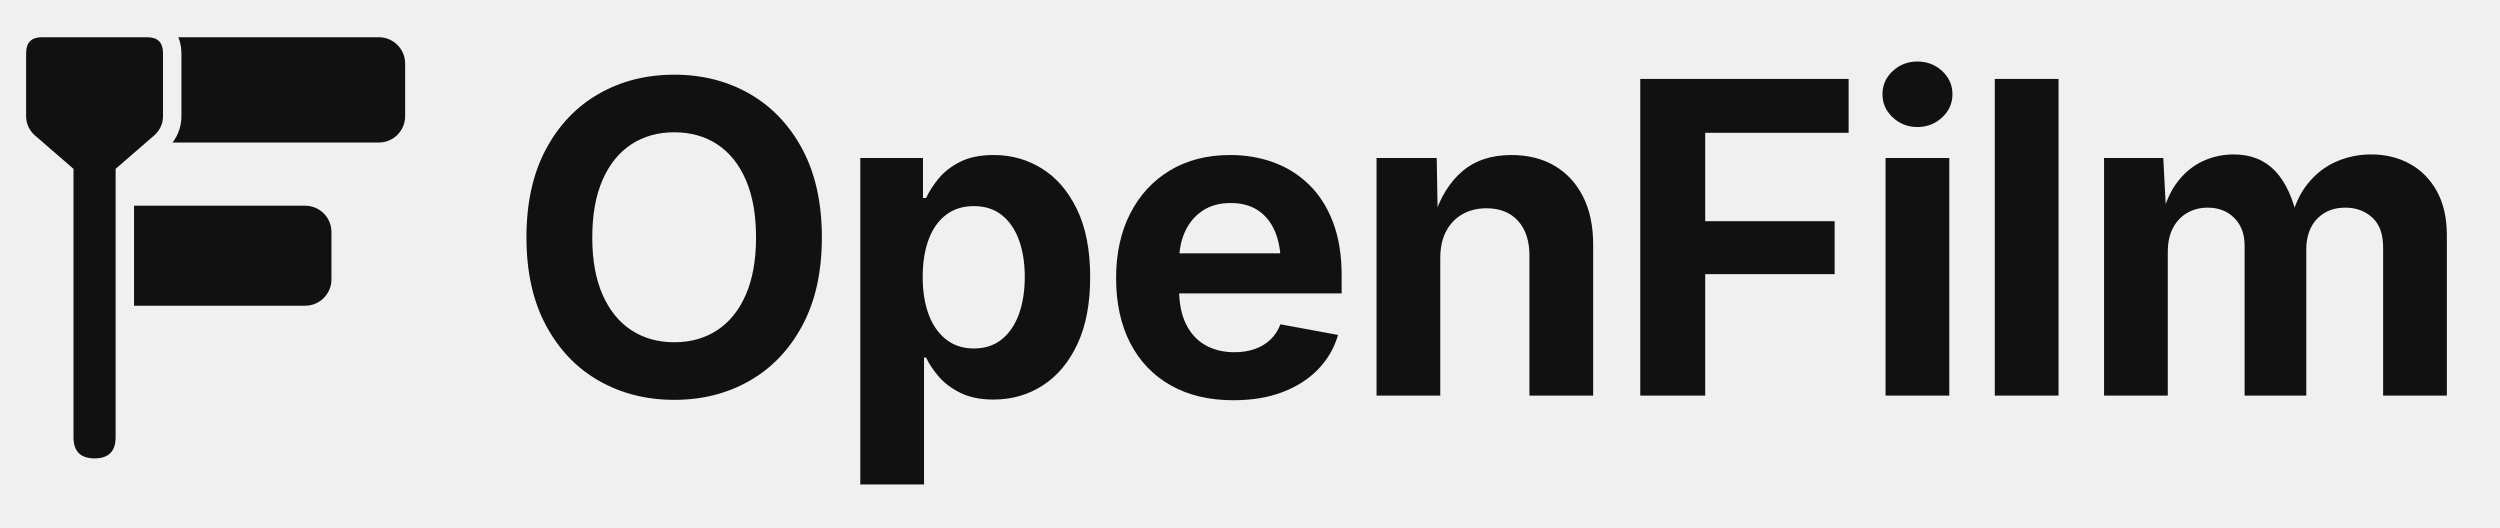
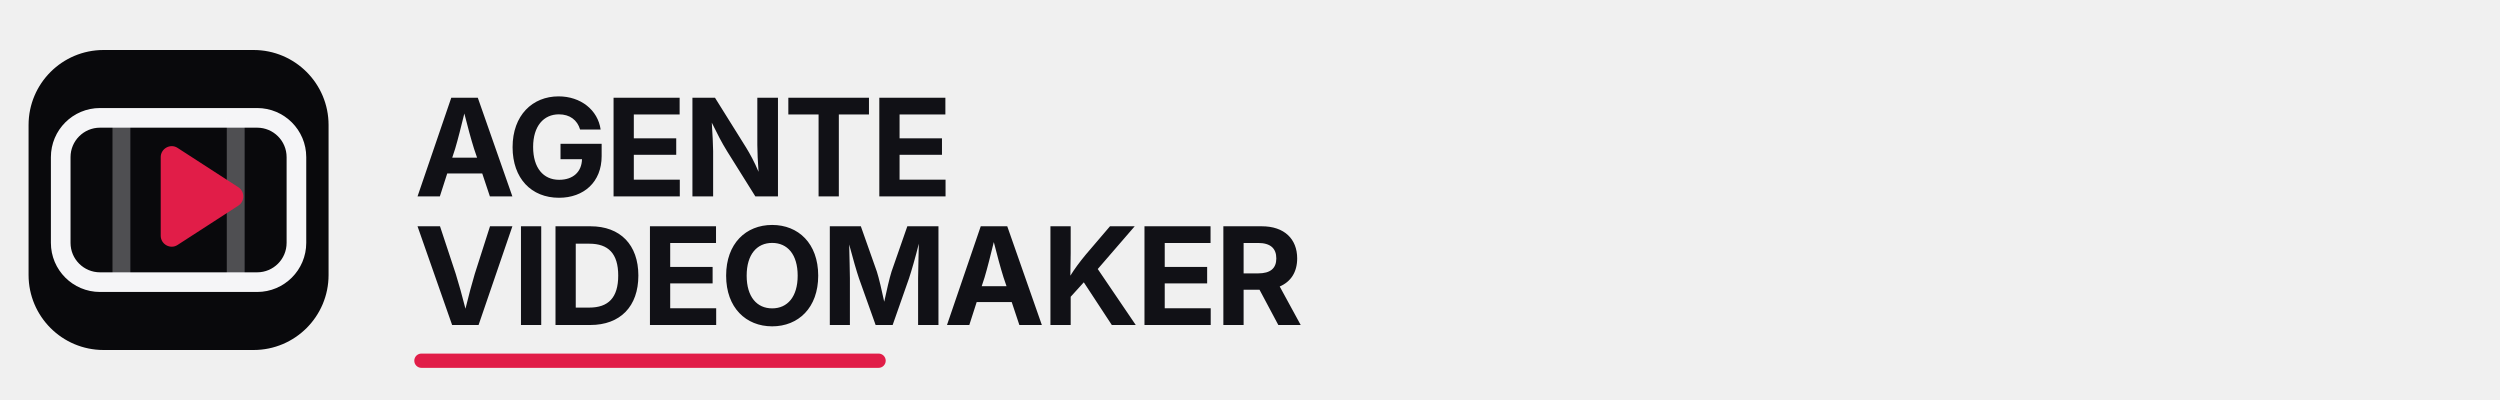
- <svg xmlns="http://www.w3.org/2000/svg" width="574" height="121" viewBox="-6 -90.8 574.4 120.9" role="img" aria-label="OpenFilm">
-   <g transform="translate(-16.93 -96.85) scale(1.2095)">
-     <mask id="gap" maskUnits="userSpaceOnUse" x="0" y="0" width="100" height="100">
-       <rect width="100" height="100" fill="#fff" />
-       <path d="M17 12H37Q40 12 40 15V27Q40 29 38.5 30.5L31 37V88Q31 92 27 92Q23 92 23 88V37L15.5 30.5Q14 29 14 27V15Q14 12 17 12Z" stroke="#000" stroke-width="7" stroke-linejoin="round" />
-     </mask>
-     <g fill="#111111" mask="url(#gap)">
-       <rect x="22" y="12" width="64" height="20" rx="5" />
-       <rect x="25" y="44" width="47" height="19" rx="5" />
-     </g>
-     <path fill="#111111" d="M17 12H37Q40 12 40 15V27Q40 29 38.5 30.5L31 37V88Q31 92 27 92Q23 92 23 88V37L15.5 30.5Q14 29 14 27V15Q14 12 17 12Z" />
-   </g>
-   <path transform="translate(110.37 0) scale(0.04883)" fill="#111111" d="M789.4 20.0Q591.92 20.0 434.32 -70.07Q276.721 -160.14 185.321 -331.1Q93.921 -502.06 93.921 -744.0Q93.921 -987.48 185.321 -1158.71Q276.721 -1329.94 434.32 -1419.97Q591.92 -1510.0 789.4 -1510.0Q986.88 -1510.0 1143.979 -1419.97Q1301.079 -1329.94 1392.519 -1158.71Q1483.958 -987.48 1483.958 -744.0Q1483.958 -501.52 1392.519 -330.56Q1301.079 -159.6 1143.979 -69.8Q986.88 20.0 789.4 20.0ZM789.4 -251.036Q905.12 -251.036 991.561 -307.737Q1078.002 -364.437 1126.113 -474.608Q1174.223 -584.779 1174.223 -744.0Q1174.223 -904.681 1126.113 -1015.122Q1078.002 -1125.563 991.561 -1182.263Q905.12 -1238.964 789.4 -1238.964Q673.759 -1238.964 587.088 -1182.033Q500.417 -1125.103 452.037 -1014.662Q403.656 -904.221 403.656 -744.0Q403.656 -584.779 452.037 -474.838Q500.417 -364.897 587.088 -307.967Q673.759 -251.036 789.4 -251.036ZM1664.801 418.0V-1118.0H1959.756V-929.82H1974.357Q1994.976 -974.4 2033.296 -1021.25Q2071.616 -1068.1 2134.806 -1100.05Q2197.996 -1132.0 2292.957 -1132.0Q2417.297 -1132.0 2520.018 -1067.94Q2622.738 -1003.88 2684.588 -875.999Q2746.438 -748.119 2746.438 -557.08Q2746.438 -370.98 2686.438 -242.6Q2626.438 -114.22 2523.447 -47.81Q2420.457 18.6 2291.257 18.6Q2200.376 18.6 2137.266 -12.23Q2074.156 -43.06 2034.836 -88.48Q1995.516 -133.9 1974.357 -178.94H1964.676V418.0ZM2198.92 -221.777Q2277.461 -221.777 2330.681 -264.777Q2383.902 -307.778 2411.302 -383.838Q2438.703 -459.899 2438.703 -558.0Q2438.703 -656.181 2411.532 -731.321Q2384.362 -806.462 2331.141 -849.043Q2277.921 -891.623 2198.92 -891.623Q2121.838 -891.623 2068.038 -850.423Q2014.237 -809.222 1986.297 -734.542Q1958.357 -659.861 1958.357 -558.0Q1958.357 -457.219 1986.527 -381.658Q2014.697 -306.097 2068.728 -263.937Q2122.759 -221.777 2198.92 -221.777ZM3420.48 21.84Q3249.3 21.84 3125.32 -48.27Q3001.341 -118.38 2934.871 -247.38Q2868.401 -376.38 2868.401 -553.24Q2868.401 -725.78 2934.451 -855.97Q3000.501 -986.16 3121.29 -1059.08Q3242.08 -1132 3405.42 -1132.0Q3514.939 -1132.0 3610.078 -1097.1Q3705.218 -1062.2 3777.068 -991.841Q3848.918 -921.481 3889.298 -815.021Q3929.678 -708.561 3929.678 -564.9V-480.721H2991.481V-669.439H3783.54L3643.382 -618.839Q3643.382 -706.16 3616.712 -770.601Q3590.042 -835.042 3537.701 -870.582Q3485.36 -906.123 3407.579 -906.123Q3329.799 -906.123 3275.618 -870.122Q3221.437 -834.122 3193.157 -772.441Q3164.876 -710.76 3164.876 -632.18V-499.321Q3164.876 -402.32 3197.347 -336.339Q3229.817 -270.358 3288.688 -237.198Q3347.559 -204.037 3425.26 -204.037Q3477.76 -204.037 3520.691 -218.987Q3563.621 -233.938 3594.521 -263.258Q3625.422 -292.578 3641.562 -335.539L3912.758 -285.379Q3885.678 -192.739 3818.818 -123.61Q3751.958 -54.48 3651.279 -16.32Q3550.599 21.84 3420.48 21.84ZM4393.756 -647.321V0.0H4093.881V-1118.0H4377.037L4381.817 -838.9H4363.836Q4407.817 -978.781 4497.457 -1055.39Q4587.097 -1132.0 4728.676 -1132.0Q4844.916 -1132.0 4931.266 -1081.45Q5017.616 -1030.9 5065.386 -936.59Q5113.156 -842.28 5113.156 -711.08V0.0H4813.281V-658.821Q4813.281 -762.982 4759.55 -822.213Q4705.82 -881.444 4610.959 -881.444Q4547.698 -881.444 4498.548 -853.733Q4449.397 -826.023 4421.577 -773.872Q4393.756 -721.722 4393.756 -647.321ZM5334.802 0.0V-1490.0H6315.179V-1236.683H5640.357V-820.64H6249.339V-571.643H5640.357V0.0ZM6488.961 0.0V-1118.0H6788.836V0.0ZM6638.819 -1263.742Q6571.08 -1263.742 6522.74 -1309.03Q6474.4 -1354.318 6474.4 -1417.722Q6474.4 -1482.419 6522.74 -1527.179Q6571.08 -1571.939 6638.819 -1571.939Q6706.864 -1571.939 6755.281 -1527.237Q6803.697 -1482.535 6803.697 -1417.75Q6803.697 -1354.261 6755.281 -1309.001Q6706.864 -1263.742 6638.819 -1263.742ZM7302.876 -1490.0V0.0H7003.001V-1490.0ZM7517.041 0.0V-1118.0H7795.717L7810.216 -839.921H7788.657Q7813.817 -943.341 7864.667 -1008.24Q7915.517 -1073.14 7983.637 -1103.95Q8051.756 -1134.76 8126.456 -1134.76Q8246.836 -1134.76 8320.986 -1058.14Q8395.137 -981.52 8430.096 -821.722H8395.296Q8420.156 -929.481 8476.936 -998.85Q8533.716 -1068.22 8610.836 -1101.49Q8687.956 -1134.76 8773.716 -1134.76Q8876.116 -1134.76 8956.656 -1090.06Q9037.196 -1045.36 9083.616 -960.63Q9130.036 -875.9 9130.036 -754.0V0.0H8830.161V-696.622Q8830.161 -791.703 8778.9 -838.033Q8727.639 -884.364 8652.759 -884.364Q8596.118 -884.364 8554.577 -859.613Q8513.037 -834.863 8490.827 -790.933Q8468.616 -747.002 8468.616 -687.882V0.0H8178.461V-704.903Q8178.461 -787.103 8129.96 -835.733Q8081.46 -884.364 8004.279 -884.364Q7951.698 -884.364 7909.048 -860.073Q7866.397 -835.783 7841.657 -789.553Q7816.916 -743.322 7816.916 -675.921V0.0Z" />
+ <svg xmlns="http://www.w3.org/2000/svg" viewBox="0 0 700 112" width="700" height="112" role="img" aria-label="Agente Videomaker">
+   <rect x="8" y="14" width="84" height="84" rx="21" fill="#09090C" />
+   <rect x="17" y="33" width="66" height="46" rx="11" fill="none" stroke="#F5F5F7" stroke-width="5.5" />
+   <path d="M34 33V79M66 33V79" stroke="#F5F5F7" stroke-opacity=".30" stroke-width="5" />
+   <path d="M45 44C45 41.6 47.7 40.1 49.7 41.4L66.7 52.4C68.6 53.6 68.6 56.4 66.7 57.6L49.7 68.6C47.7 69.9 45 68.4 45 66V44Z" fill="#E11D48" />
+   <text x="116" y="55" fill="#111116" font-family="Inter,DejaVu Sans,Arial,sans-serif" font-size="38" font-weight="750" letter-spacing="-1">AGENTE</text>
+   <text x="116" y="91" fill="#111116" font-family="Inter,DejaVu Sans,Arial,sans-serif" font-size="38" font-weight="750" letter-spacing="-1">VIDEOMAKER</text>
+   <rect x="116" y="99" width="132" height="4" rx="2" fill="#E11D48" />
</svg>
